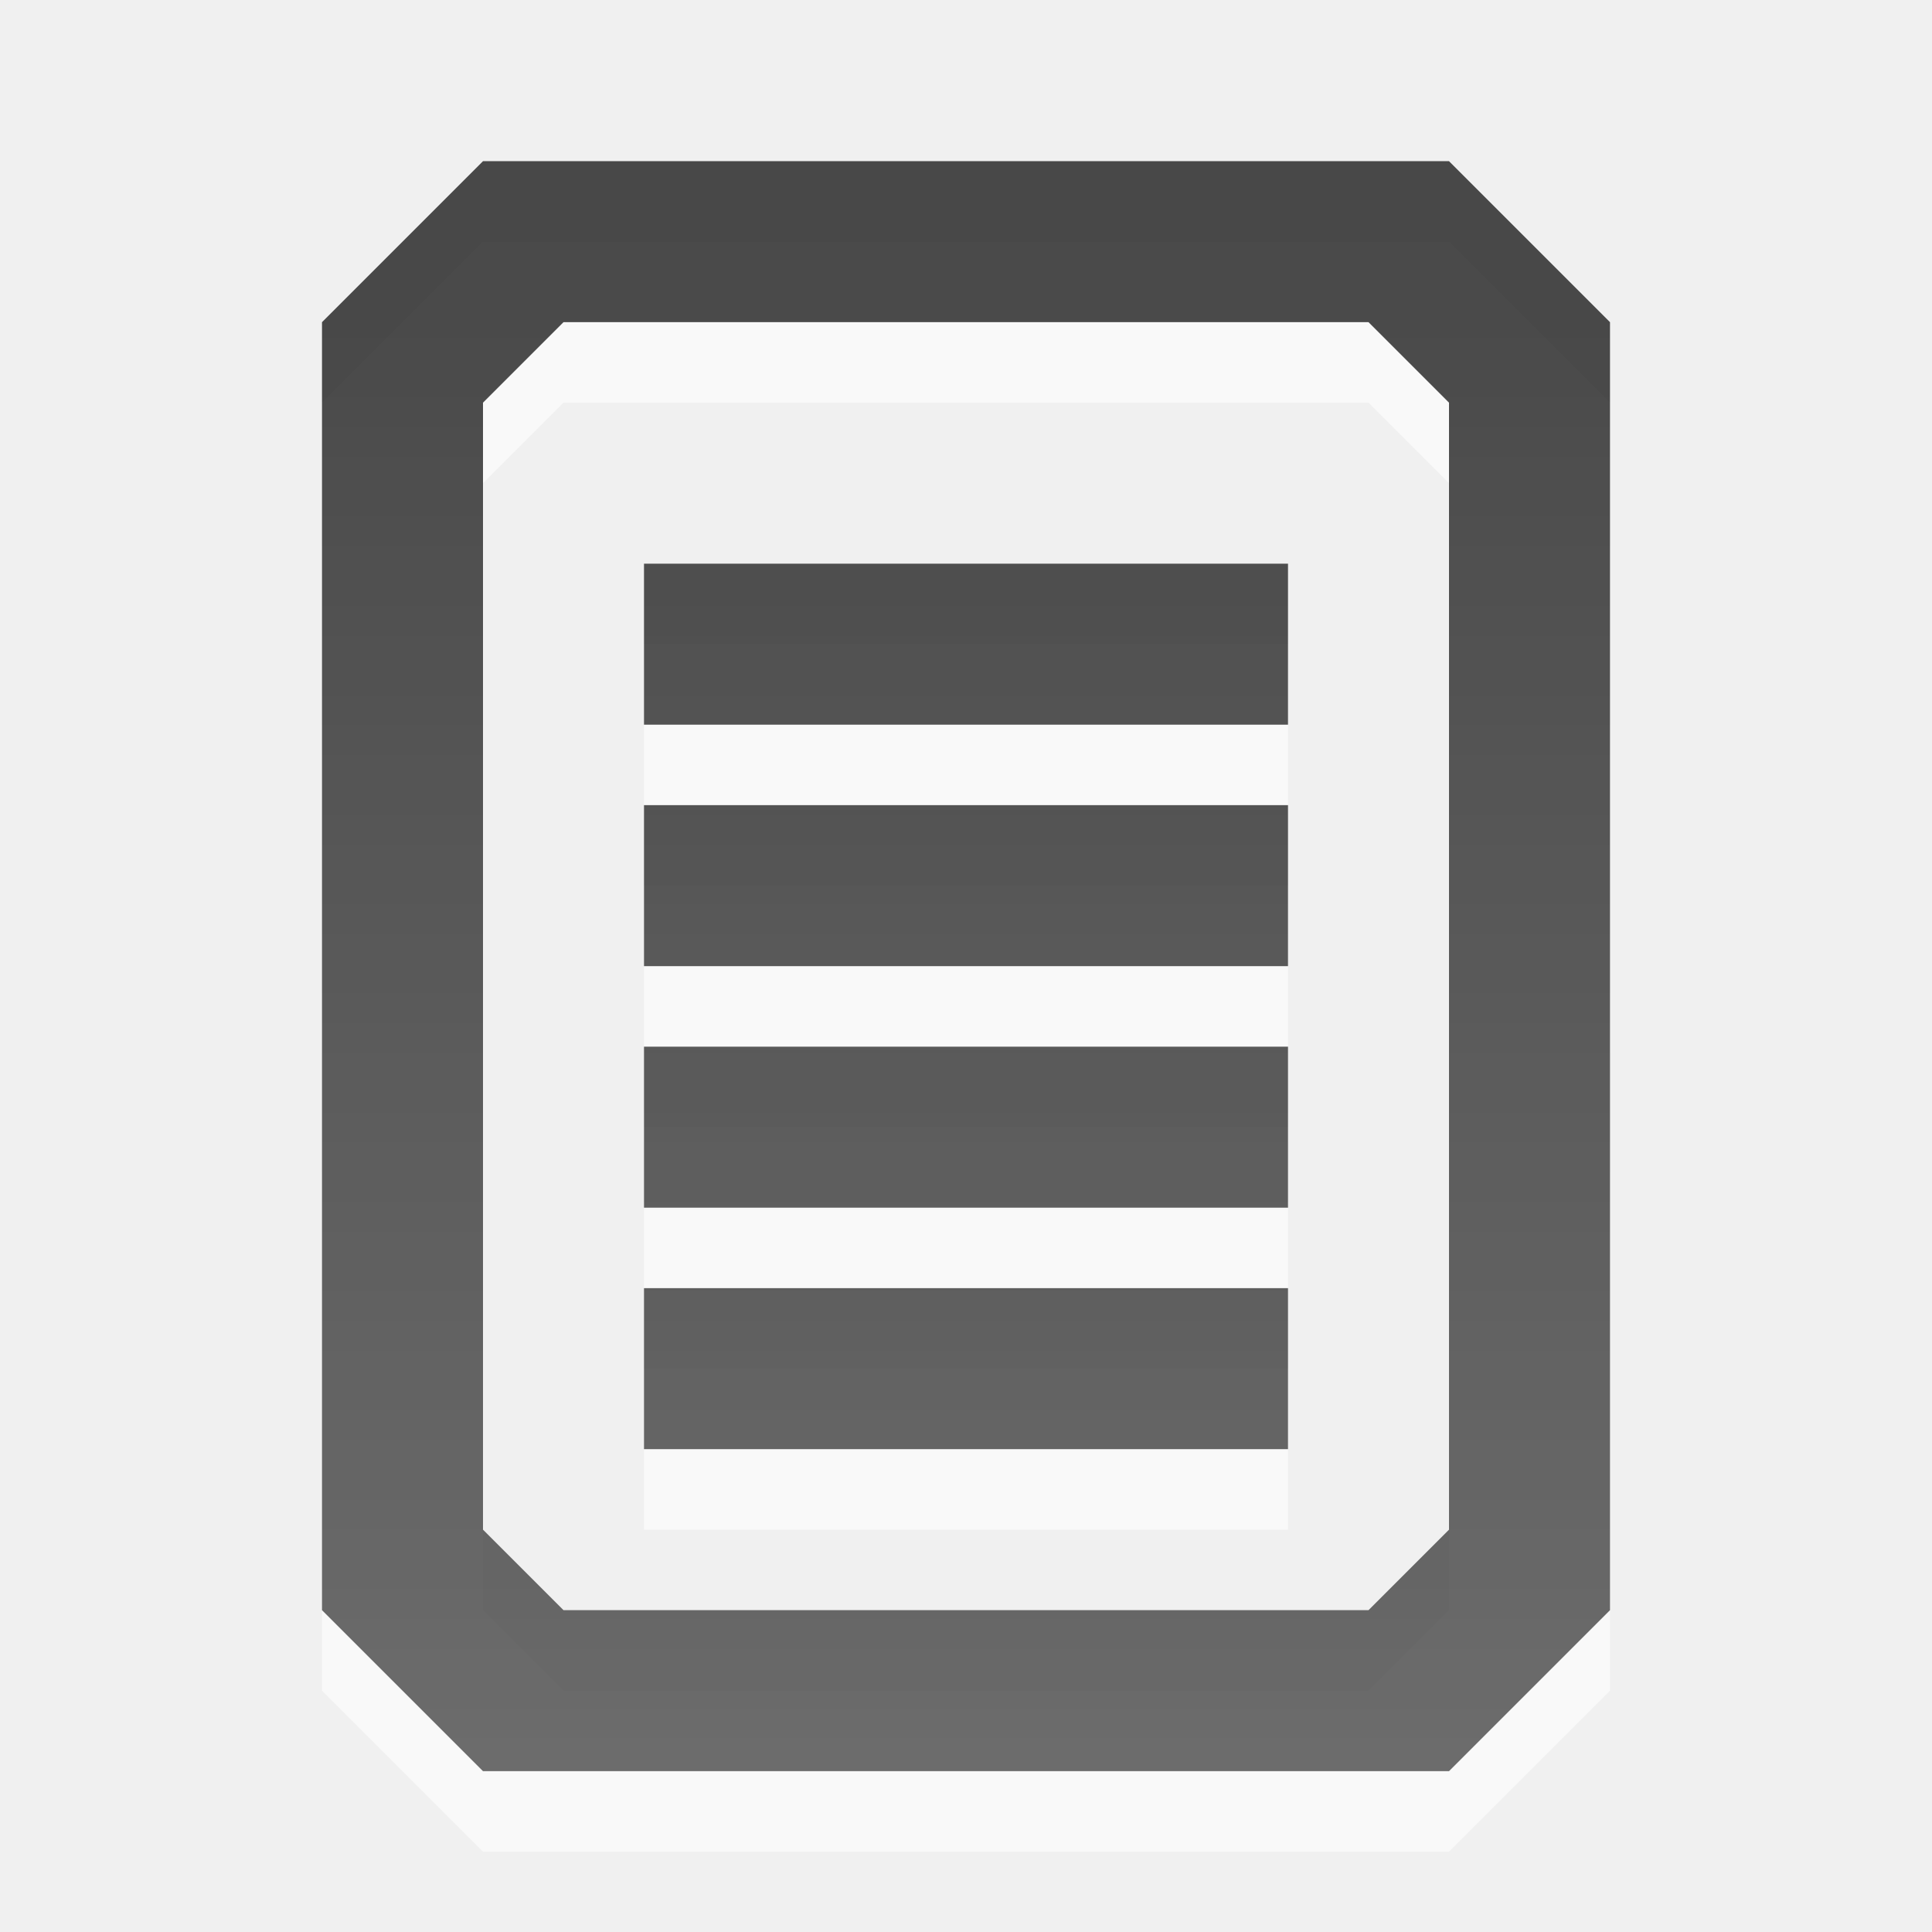
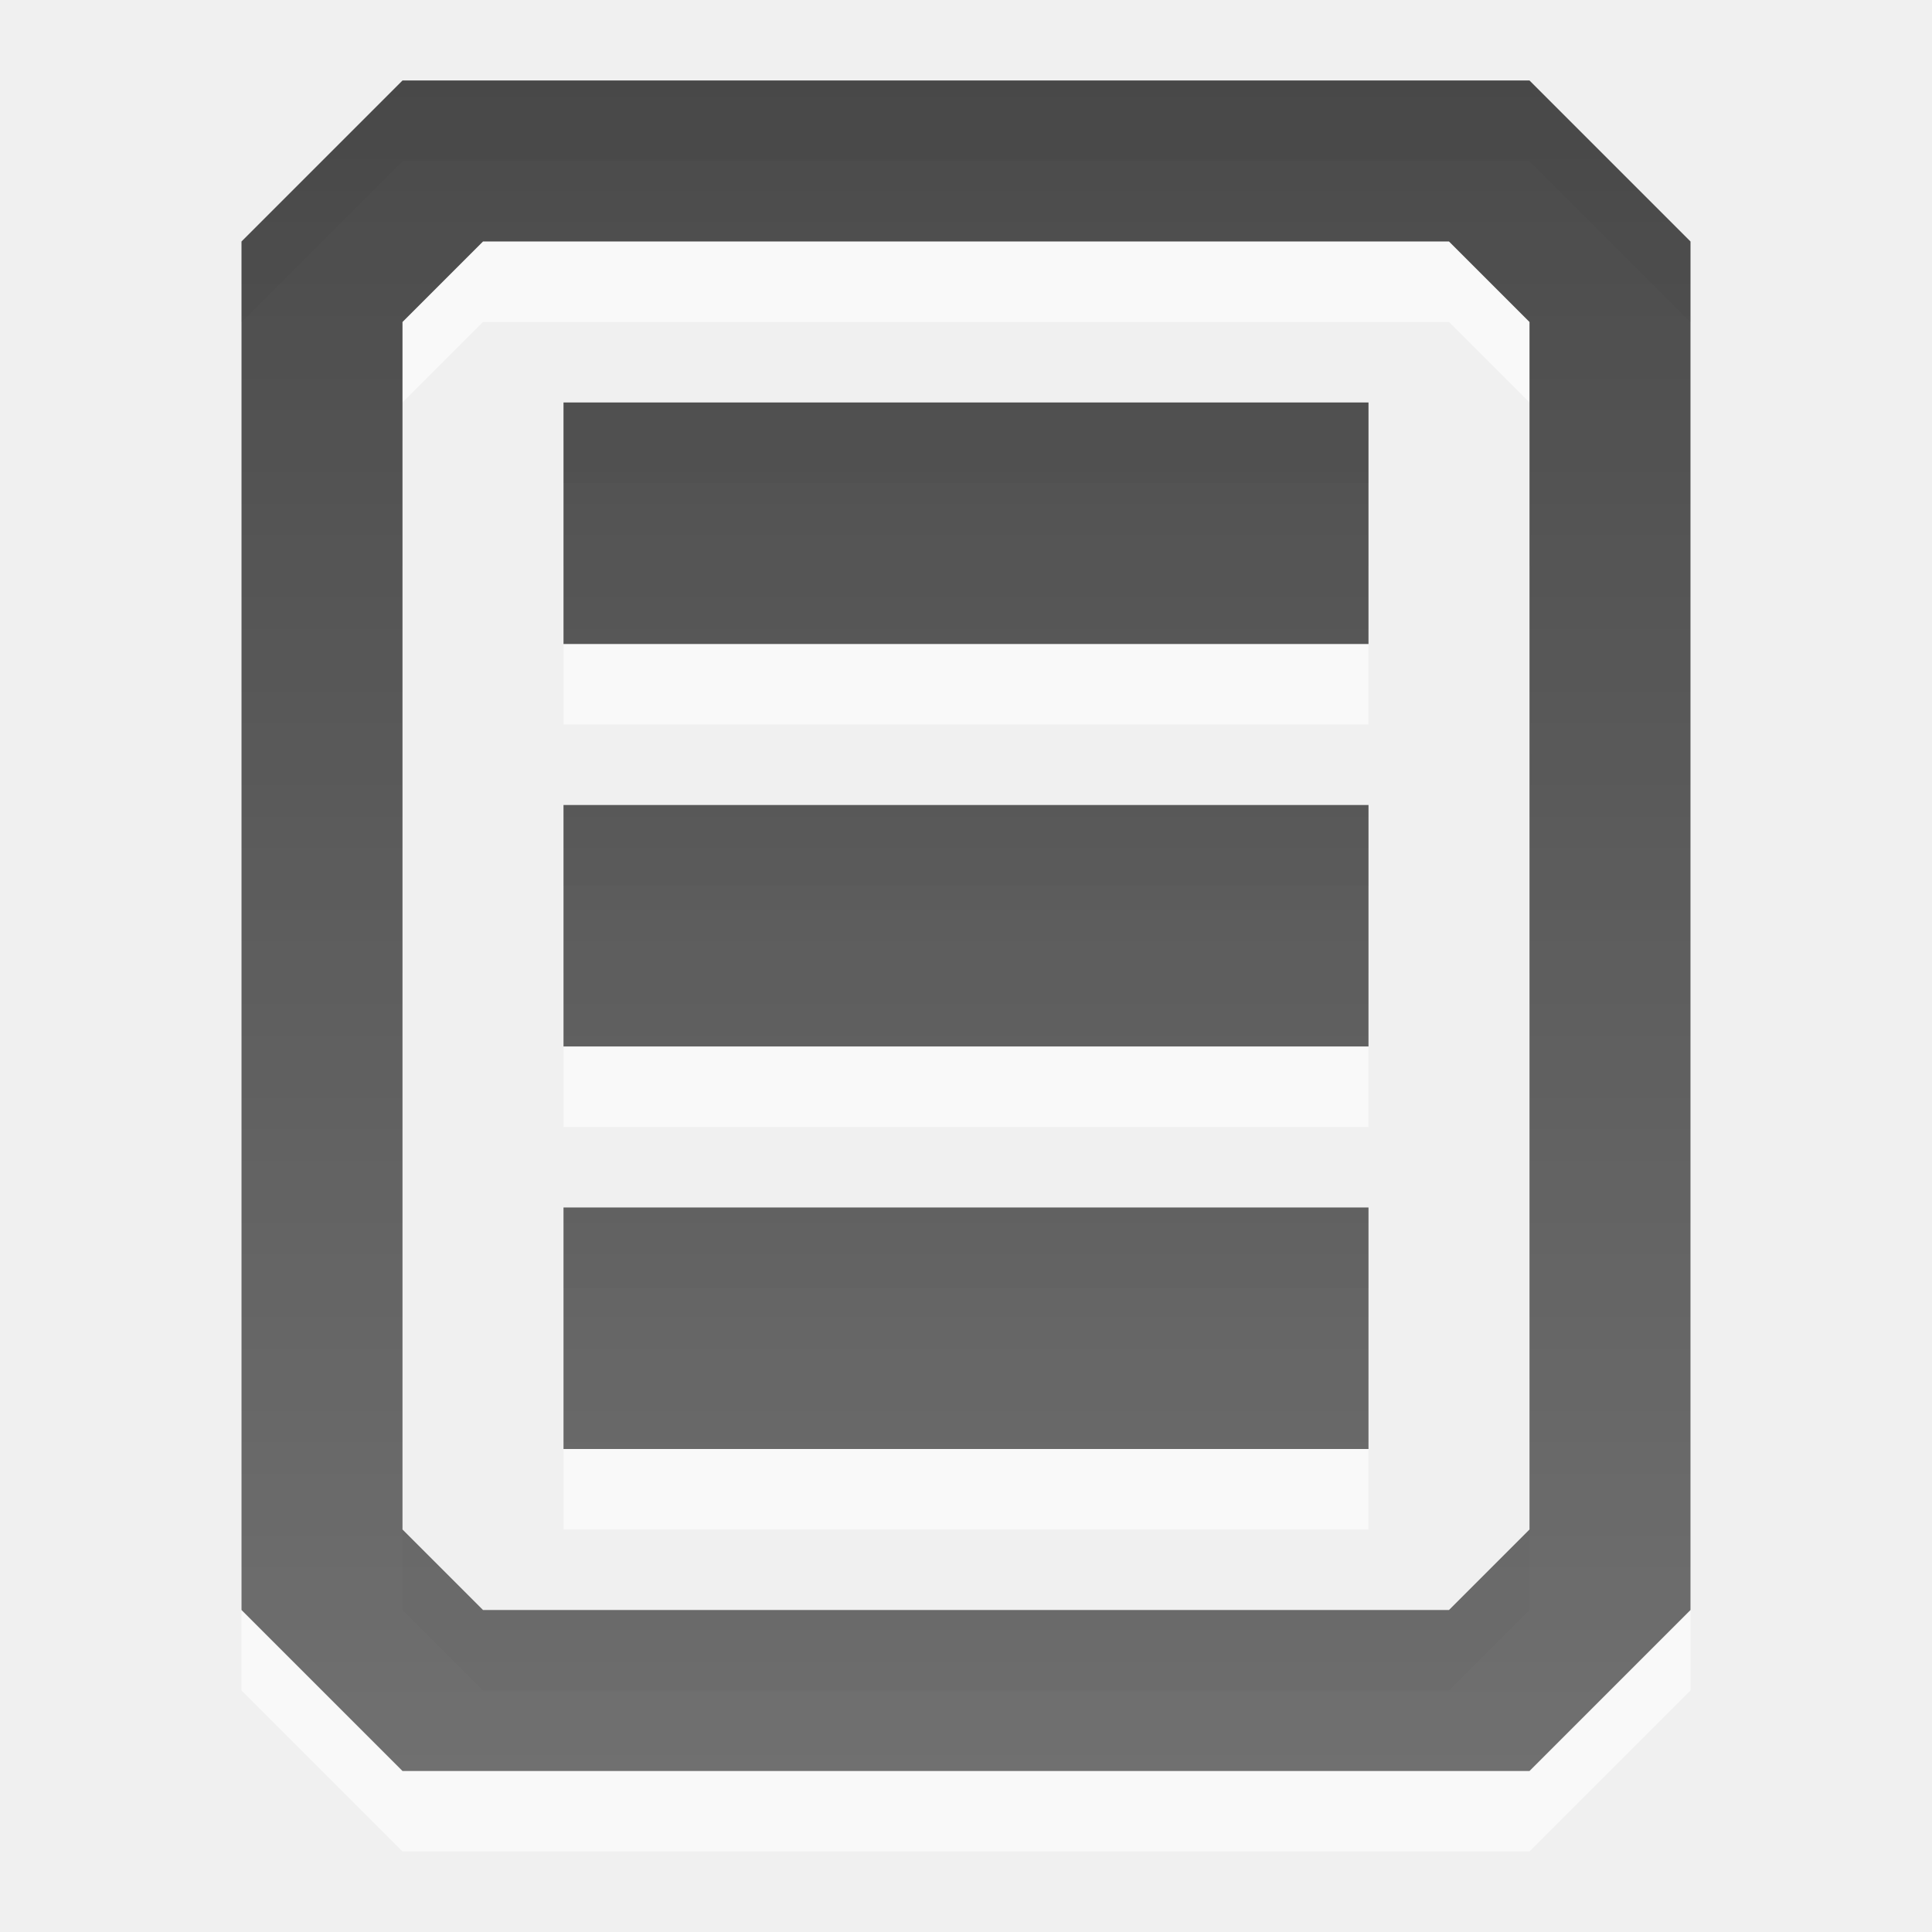
<svg xmlns="http://www.w3.org/2000/svg" xmlns:xlink="http://www.w3.org/1999/xlink" width="24" height="24" id="svg6662" version="1.1">
  <defs id="defs6664">
    <linearGradient y2="11.024" y1="3.007" x2="0" id="linearGradient1022-8-8-3-0-27-9-6" gradientUnits="userSpaceOnUse">
      <stop id="stop3001-0-9-4-6-9-1" offset="0" />
      <stop id="stop3003-5-6-6-01-7-5" stop-color="#363636" offset="1" />
    </linearGradient>
-     <linearGradient y2="-486.031" x2="56.235" y1="-499.279" x1="56.235" gradientTransform="matrix(-1.679991,0,0,1.509721,549.475,1066.134)" gradientUnits="userSpaceOnUse" id="linearGradient9784" xlink:href="#linearGradient1022-8-8-3-0-27-9-6" />
+     <linearGradient xlink:href="#linearGradient1022-8-8-3-0-27-9-6" id="linearGradient3078" gradientUnits="userSpaceOnUse" gradientTransform="matrix(2.099989,0,0,2.264537,-103.5938,2159.498)" x1="55.045" y1="-499.058" x2="55.045" y2="-489.785" />
  </defs>
  <g id="capa1" transform="translate(0,-1028.362)">
-     <g id="edit-select-all" transform="translate(-445,720.0022)">
-       <rect y="308.36" x="445" height="24" width="24" id="rect4186" style="opacity:0.6;color:#000000;fill:none;stroke:none;stroke-width:1;marker:none;visibility:visible;display:inline;overflow:visible;enable-background:accumulate" />
-       <path id="path6235" style="opacity:0.6;color:#000000;fill:#ffffff;fill-opacity:1;fill-rule:nonzero;stroke:none;stroke-width:1;marker:none;visibility:visible;display:inline;overflow:visible;enable-background:accumulate" d="m 453,325.362 8,0 0,2 -8,0 z m 0,-9 8,0 0,2 -8,0 z m 0,3 8,0 0,2 -8,0 z m 0,3 8,0 0,2 -8,0 z m -2,-11 -2,2 0,16 2,2 12,0 2,-2 0,-16 -2,-2 z m 0,3 1,-1 10,0 1,1 0,14 -1,1 -10,0 -1,-1 z" />
-       <path d="m 453,324.362 8,0 0,2 -8,0 z m 0,-9 8,0 0,2 -8,0 z m 0,3 8,0 0,2 -8,0 z m 0,3 8,0 0,2 -8,0 z m -2,-11 -2,2 0,16 2,2 12,0 2,-2 0,-16 -2,-2 z m 0,3 1,-1 10,0 1,1 0,14 -1,1 -10,0 -1,-1 z" style="opacity:0.7;color:#000000;fill:url(#linearGradient9784);fill-opacity:1;fill-rule:evenodd;stroke:none;stroke-width:1;marker:none;visibility:visible;display:inline;overflow:visible;enable-background:accumulate" id="rect5369" />
-     </g>
+     <rect style="opacity:0.6;color:black;fill:none;stroke:none;stroke-width:1;marker:none;visibility:visible;display:inline;overflow:visible;enable-background:accumulate" id="rect4186" width="24" height="24" x="0" y="1028.362" />
+     <path id="path3080" d="m 19,1030.362 2,2 0,17 -2,2 -14,0 -2,-2 0,-17 2,-2 14,0 z m -1,2 -12,0 -1,1 0,15 1,1 12,0 1,-1 0,-15 -1,-1 z m -1,2 0,3 -10,0 0,-3 10,0 z m 0,5 0,3 -10,0 0,-3 10,0 z m 0,5 0,3 -10,0 0,-3 10,0 z" style="opacity:0.6;color:black;fill:white;fill-opacity:1;fill-rule:nonzero;stroke:none;stroke-width:1;marker:none;visibility:visible;display:inline;overflow:visible;enable-background:accumulate" />
+     <path style="opacity:0.7;color:black;fill:url(#linearGradient3078);fill-opacity:1;fill-rule:evenodd;stroke:none;stroke-width:1;marker:none;visibility:visible;display:inline;overflow:visible;enable-background:accumulate" d="m 19,1029.362 2,2 0,17 -2,2 -14,0 -2,-2 0,-17 2,-2 14,0 z m -1,2 -12,0 -1,1 0,15 1,1 12,0 1,-1 0,-15 -1,-1 z m -1,2 0,3 -10,0 0,-3 10,0 z m 0,5 0,3 -10,0 0,-3 10,0 z m 0,5 0,3 -10,0 0,-3 10,0 z" id="path3046" />
  </g>
</svg>
